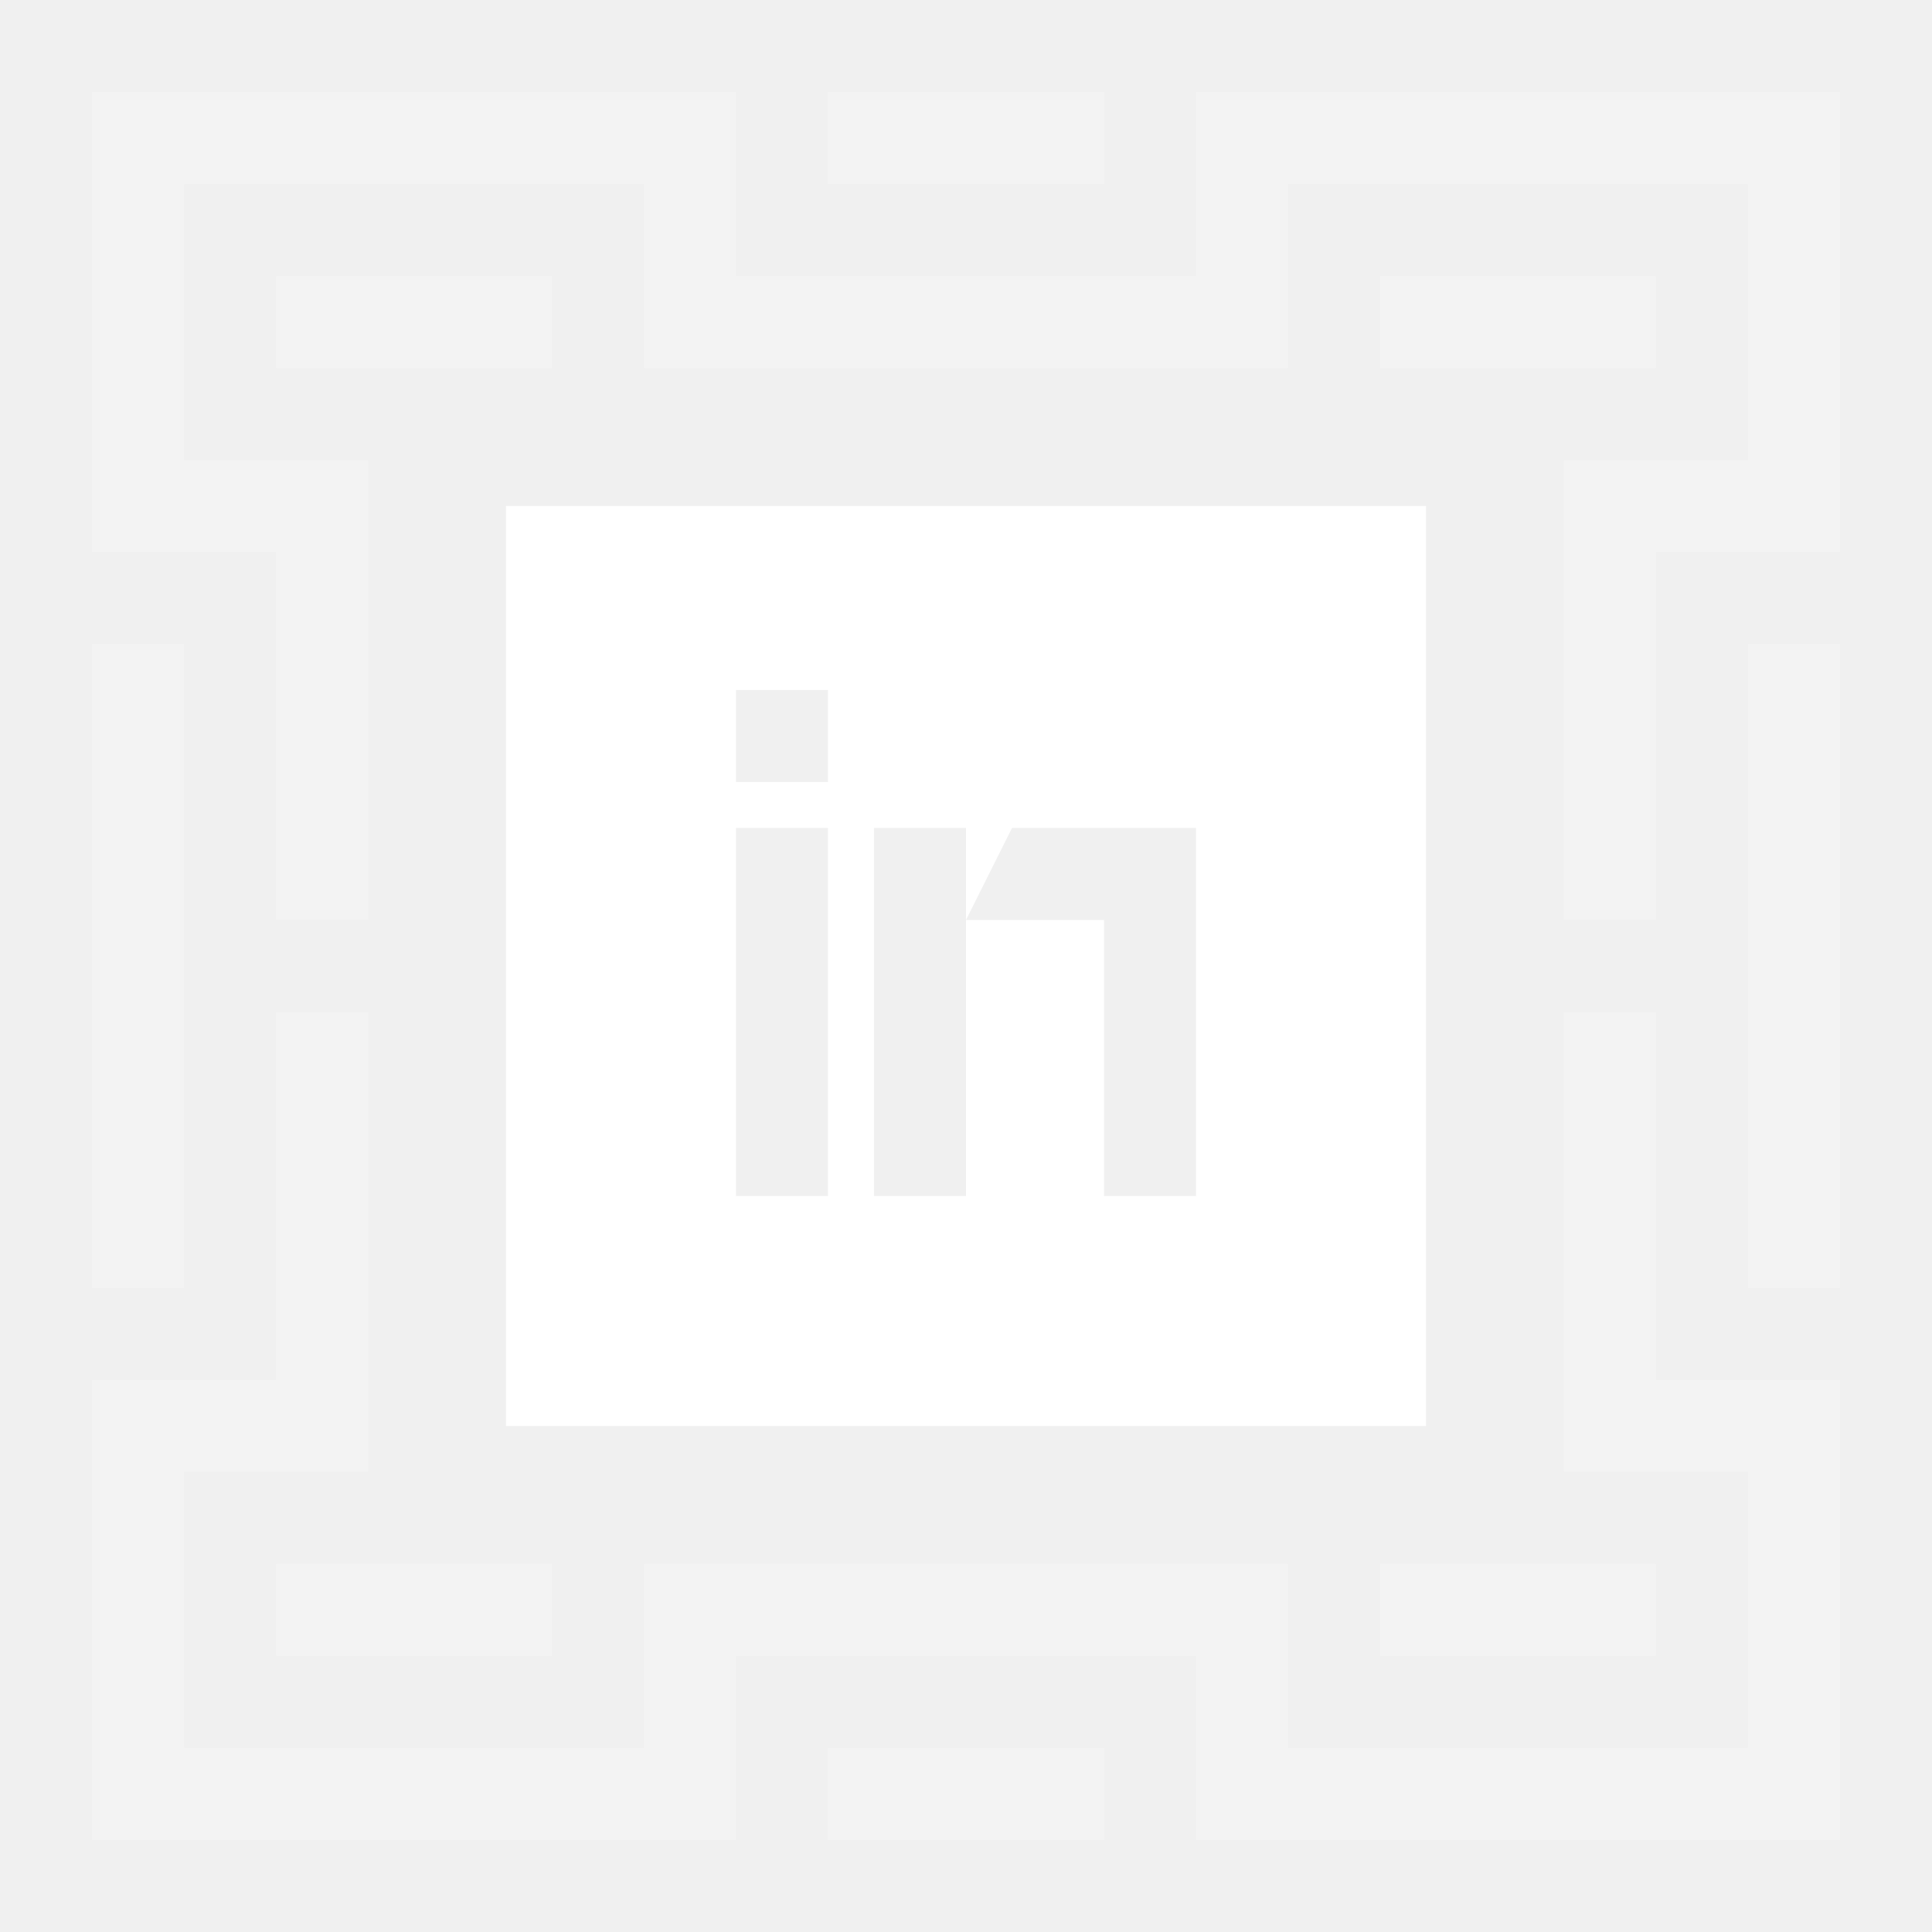
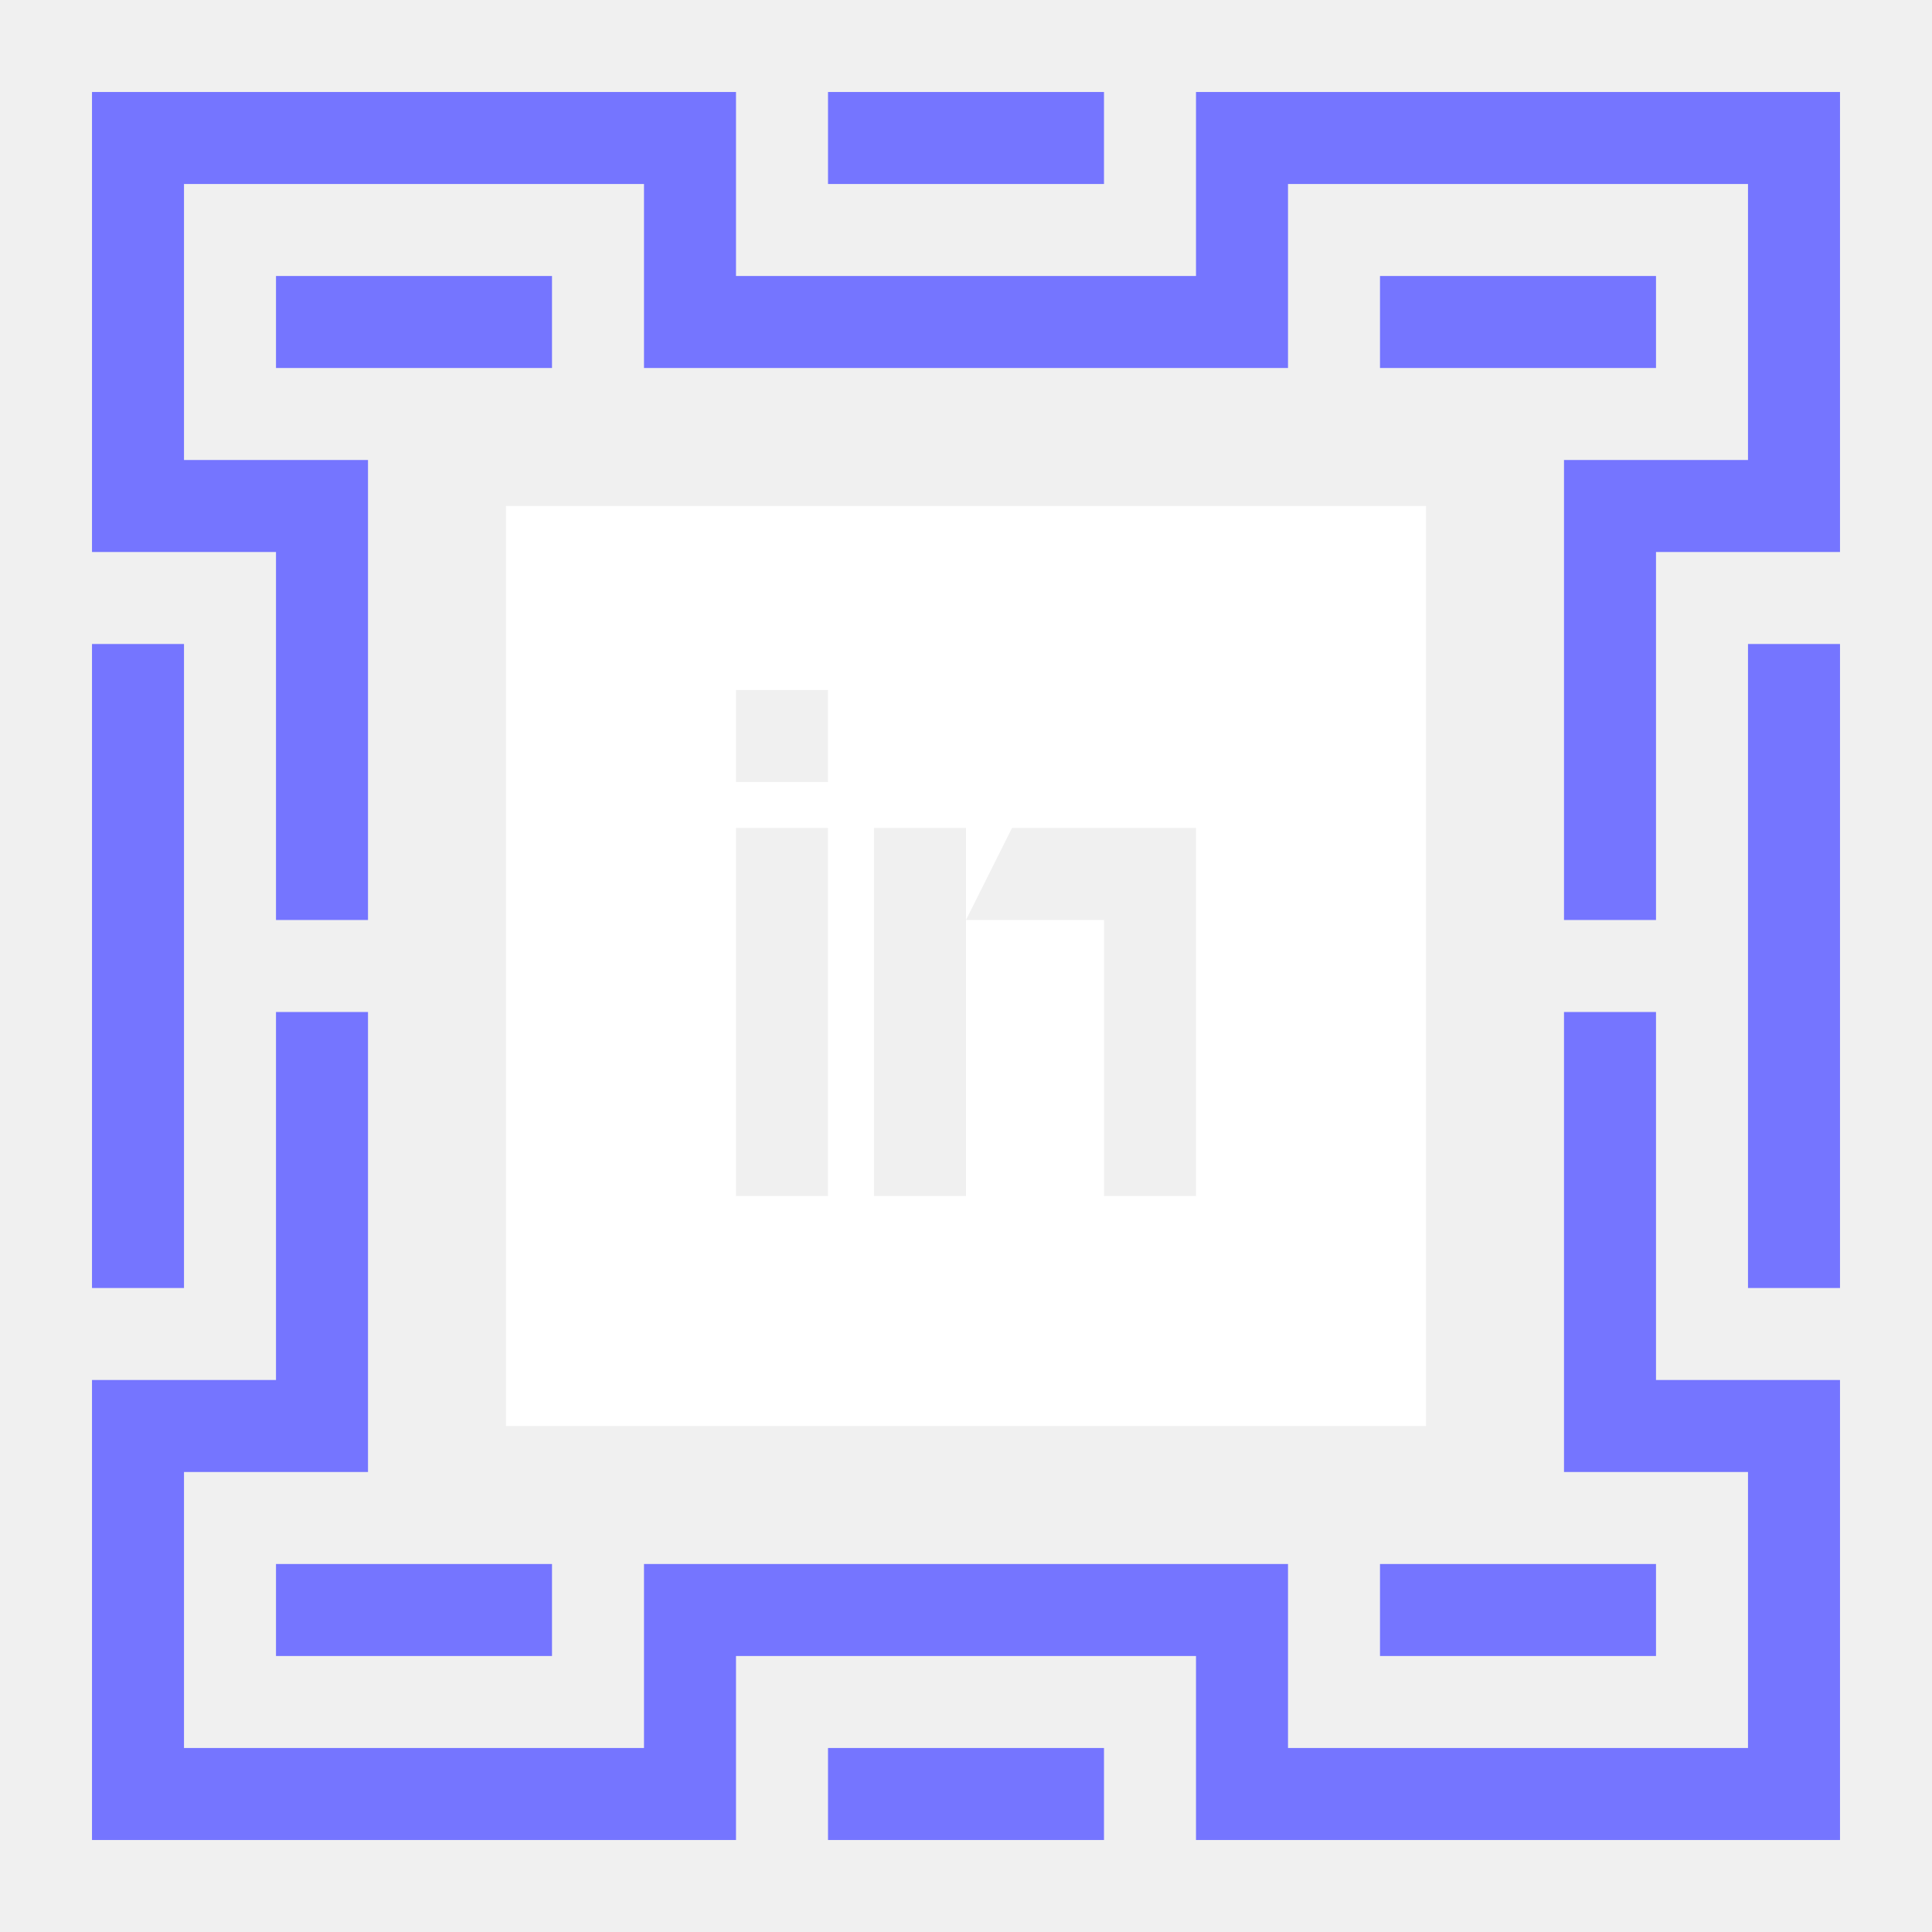
- <svg xmlns="http://www.w3.org/2000/svg" width="42px" height="42px" viewBox="0 0 42 42" version="1.1">
-   <g id="ec-linkedin" stroke="none" stroke-width="1" fill="none" fill-rule="evenodd">
-     <path d="M24,38 L24,40 L18,40 L18,38 L24,38 Z M8,22 L8,32 L4,32 L4,38 L14,38 L14,34 L28,34 L28,38 L38,38 L38,32 L34,32 L34,22 L36,22 L36,30 L40,30 L40,40 L26,40 L26,36 L16,36 L16,40 L2,40 L2,30 L6,30 L6,22 L8,22 Z M36,34 L36,36 L30,36 L30,34 L36,34 Z M12,34 L12,36 L6,36 L6,34 L12,34 Z M4,14 L4,28 L2,28 L2,14 L4,14 Z M40,14 L40,28 L38,28 L38,14 L40,14 Z M16,2 L16,6 L26,6 L26,2 L40,2 L40,12 L36,12 L36,20 L34,20 L34,10 L38,10 L38,4 L28,4 L28,8 L14,8 L14,4 L4,4 L4,10 L8,10 L8,20 L6,20 L6,12 L2,12 L2,2 L16,2 Z M36,6 L36,8 L30,8 L30,6 L36,6 Z M12,6 L12,8 L6,8 L6,6 L12,6 Z M24,2 L24,4 L18,4 L18,2 L24,2 Z" id="Shape" fill-opacity="0.2" fill="#FFFFFF" />
-     <path d="M31,11 L31,31 L11,31 L11,11 L31,11 Z M18,18 L16,18 L16,26 L18,26 L18,18 Z M21,18 L19,18 L19,26 L21,26 L21,18 Z M26,18 L22,18 L21,20 L24,20 L24,26 L26,26 L26,18 Z M18,15 L16,15 L16,17 L18,17 L18,15 Z" id="Combined-Shape" fill="#FFFFFF" />
-   </g>
+ <svg xmlns="http://www.w3.org/2000/svg" width="42" height="42" viewBox="0 0 42 42" fill="none">
+   <path fill-rule="evenodd" clip-rule="evenodd" d="M24 38V40H18V38H24ZM8 22V32H4V38H14V34H28V38H38V32H34V22H36V30H40V40H26V36H16V40H2V30H6V22H8ZM36 34V36H30V34H36ZM12 34V36H6V34H12ZM4 14V28H2V14H4ZM40 14V28H38V14H40ZM16 2V6H26V2H40V12H36V20H34V10H38V4H28V8H14V4H4V10H8V20H6V12H2V2H16ZM36 6V8H30V6H36ZM12 6V8H6V6H12ZM24 2V4H18V2H24Z" fill="#7575FF" />
+   <path fill-rule="evenodd" clip-rule="evenodd" d="M31 11H11V31H31V11ZM16 15H18V17H16V15ZM18 18H16V26H18V18ZM21 18H19V26H21V20H24V26H26V20V18H22L21 20V18Z" fill="white" />
</svg>
